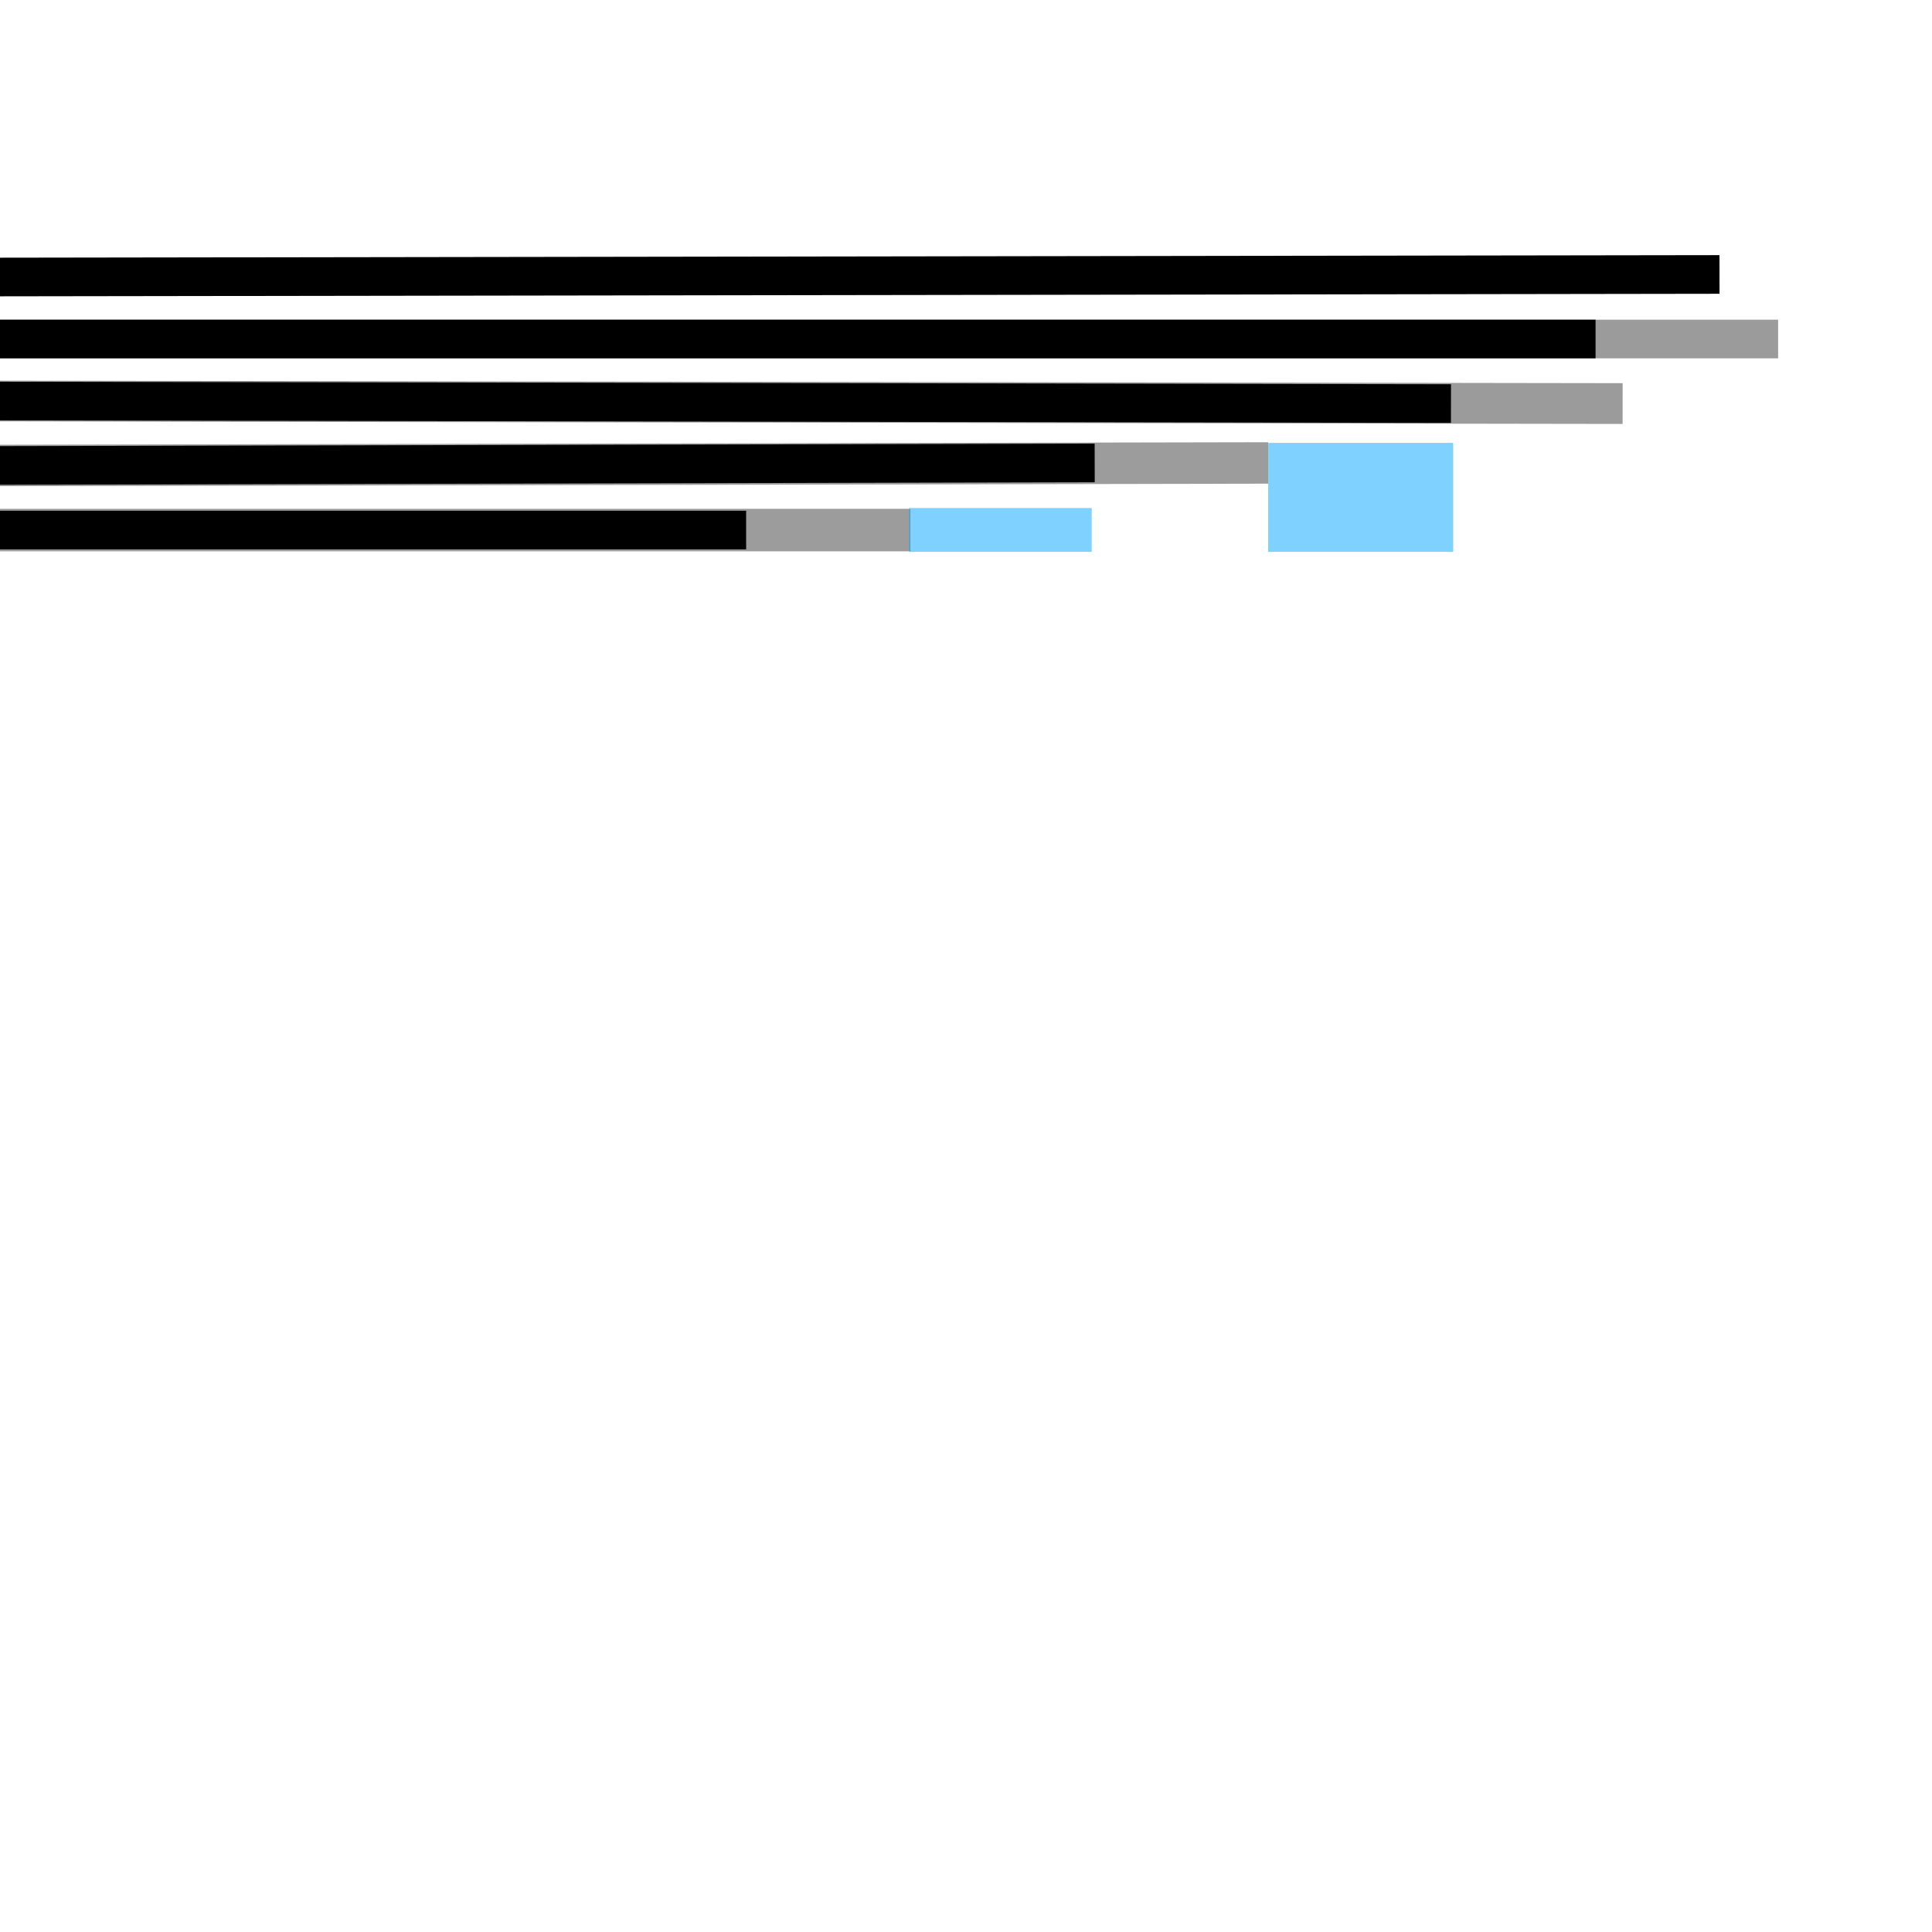
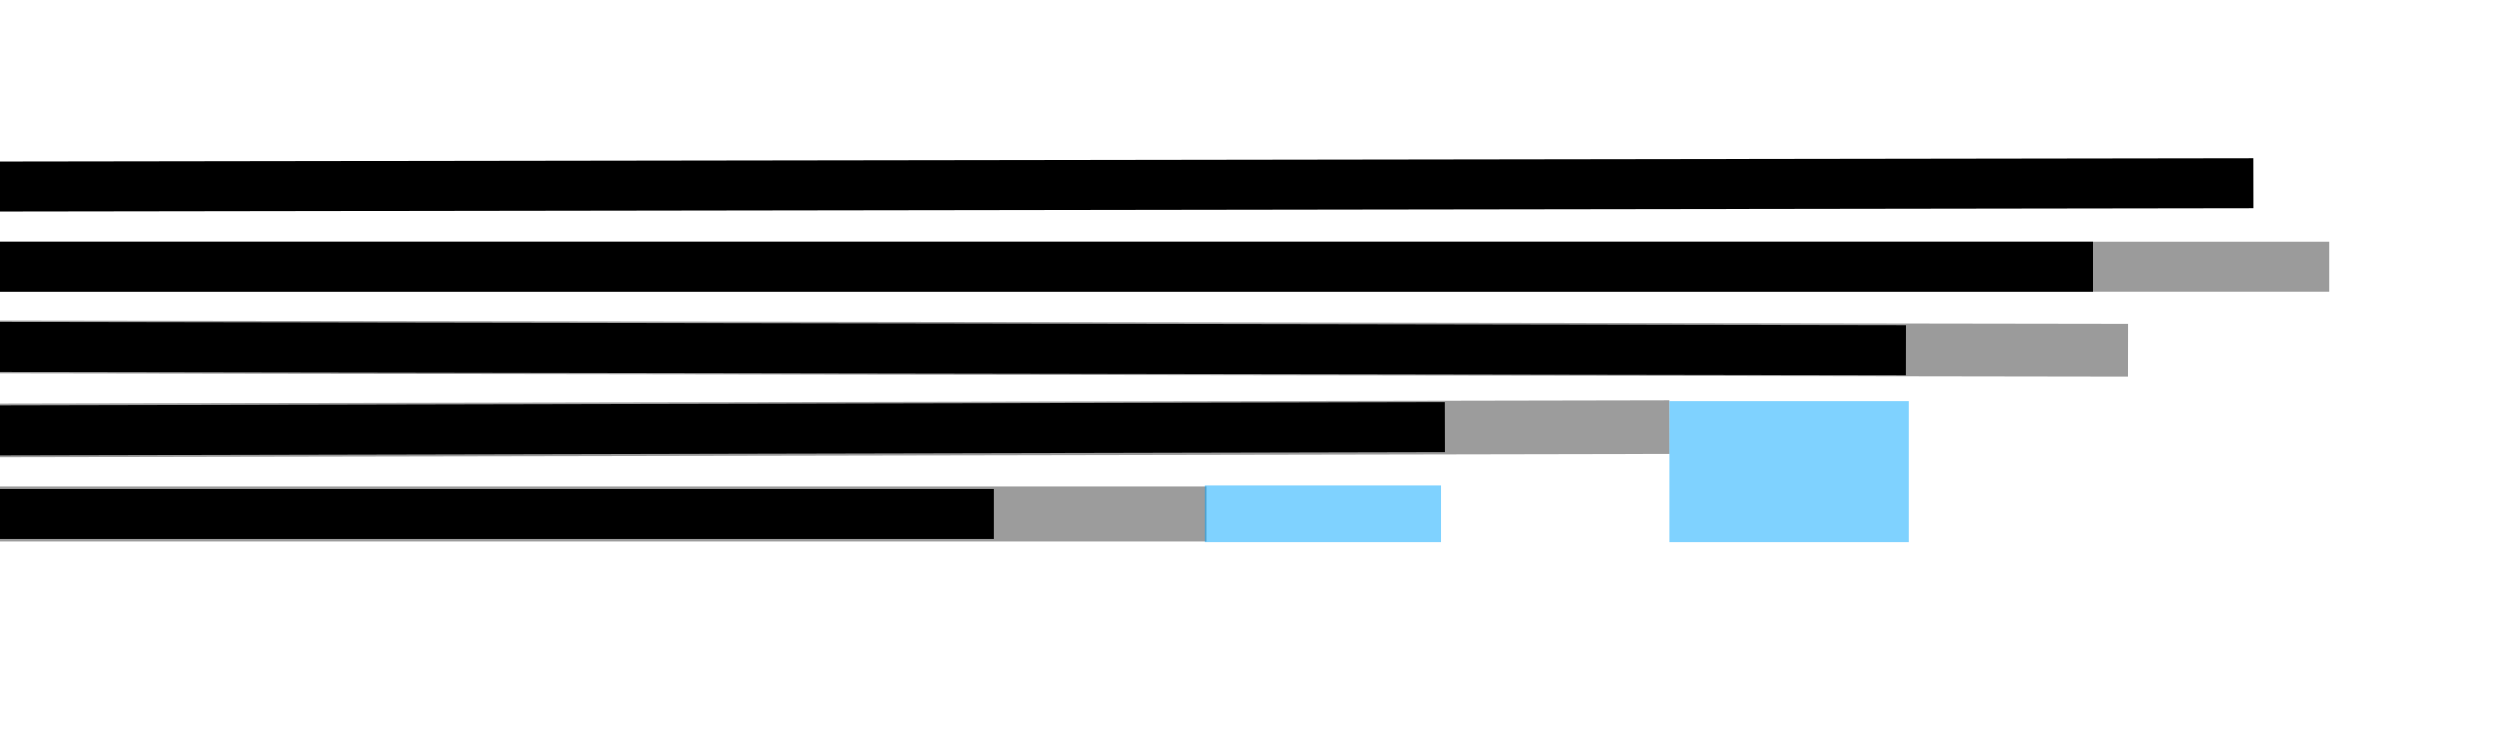
- <svg xmlns="http://www.w3.org/2000/svg" width="100mm" height="100mm" viewBox="0 0 100 100" version="1.1" id="svg8">
+ <svg xmlns="http://www.w3.org/2000/svg" width="100mm" height="30mm" viewBox="0 0 100 30" version="1.1" id="svg8">
  <defs id="defs2" />
-   <g id="layer1" transform="translate(0,-197)">
-     <path style="fill:none;fill-rule:evenodd;stroke:#000000;stroke-width:2;stroke-linecap:butt;stroke-linejoin:miter;stroke-miterlimit:4;stroke-dasharray:none;stroke-opacity:1" d="M -1.604,211.34 89.001,211.206" id="path815" />
-     <path style="fill:none;fill-rule:evenodd;stroke:#000000;stroke-width:2;stroke-linecap:butt;stroke-linejoin:miter;stroke-miterlimit:4;stroke-dasharray:none;stroke-opacity:1" d="m -1.604,214.547 84.19,-1e-5" id="path817" />
-     <path style="fill:none;fill-rule:evenodd;stroke:#000000;stroke-width:2;stroke-linecap:butt;stroke-linejoin:miter;stroke-miterlimit:4;stroke-dasharray:none;stroke-opacity:1" d="m -1.604,217.755 76.706,0.134" id="path819" />
-     <path style="fill:none;fill-rule:evenodd;stroke:#000000;stroke-width:2;stroke-linecap:butt;stroke-linejoin:miter;stroke-miterlimit:4;stroke-dasharray:none;stroke-opacity:1" d="M -1.737,221.095 56.661,220.962" id="path821" />
-     <path style="fill:none;fill-rule:evenodd;stroke:#000000;stroke-width:2;stroke-linecap:butt;stroke-linejoin:miter;stroke-miterlimit:4;stroke-dasharray:none;stroke-opacity:1" d="M -1.871,224.436 H 38.62" id="path823" />
-     <path style="fill:none;fill-rule:evenodd;stroke:#000000;stroke-width:2;stroke-linecap:butt;stroke-linejoin:miter;stroke-miterlimit:4;stroke-dasharray:none;stroke-opacity:0.392" d="m -1.604,214.547 93.639,-1e-5" id="path817-6" />
-     <path style="fill:none;fill-rule:evenodd;stroke:#000000;stroke-width:2.11;stroke-linecap:butt;stroke-linejoin:miter;stroke-miterlimit:4;stroke-dasharray:none;stroke-opacity:0.392" d="M -1.606,217.755 83.987,217.888" id="path819-7" />
-     <path style="fill:none;fill-rule:evenodd;stroke:#000000;stroke-width:2.145;stroke-linecap:butt;stroke-linejoin:miter;stroke-miterlimit:4;stroke-dasharray:none;stroke-opacity:0.39" d="M -1.741,221.095 65.642,220.962" id="path821-5" />
-     <path style="fill:none;fill-rule:evenodd;stroke:#000000;stroke-width:2.2;stroke-linecap:butt;stroke-linejoin:miter;stroke-miterlimit:4;stroke-dasharray:none;stroke-opacity:0.39" d="M -1.871,224.436 H 47.125" id="path823-5" />
-     <rect style="fill:#00a6ff;fill-opacity:0.5;stroke:none;stroke-width:0.194;stroke-miterlimit:4;stroke-dasharray:none;stroke-opacity:0.39" id="rect1057" width="9.449" height="2.268" x="47.058" y="223.295" />
-     <rect style="fill:#00a6ff;fill-opacity:0.502;stroke:none;stroke-width:0.28;stroke-miterlimit:4;stroke-dasharray:none;stroke-opacity:0.39" id="rect1061" width="9.576" height="5.64" x="65.642" y="219.923" />
+   <g id="layer1" transform="translate(0,-267)">
+     <path style="fill:none;fill-rule:evenodd;stroke:#000000;stroke-width:2;stroke-linecap:butt;stroke-linejoin:miter;stroke-miterlimit:4;stroke-dasharray:none;stroke-opacity:1" d="M -0.47,274.462 90.135,274.329" id="path815" />
+     <path style="fill:none;fill-rule:evenodd;stroke:#000000;stroke-width:2;stroke-linecap:butt;stroke-linejoin:miter;stroke-miterlimit:4;stroke-dasharray:none;stroke-opacity:1" d="m -0.47,277.669 84.19,-10e-6" id="path817" />
+     <path style="fill:none;fill-rule:evenodd;stroke:#000000;stroke-width:2;stroke-linecap:butt;stroke-linejoin:miter;stroke-miterlimit:4;stroke-dasharray:none;stroke-opacity:1" d="M -0.47,280.877 76.237,281.01" id="path819" />
+     <path style="fill:none;fill-rule:evenodd;stroke:#000000;stroke-width:2;stroke-linecap:butt;stroke-linejoin:miter;stroke-miterlimit:4;stroke-dasharray:none;stroke-opacity:1" d="M -0.603,284.217 57.795,284.084" id="path821" />
+     <path style="fill:none;fill-rule:evenodd;stroke:#000000;stroke-width:2;stroke-linecap:butt;stroke-linejoin:miter;stroke-miterlimit:4;stroke-dasharray:none;stroke-opacity:1" d="M -0.737,287.558 H 39.754" id="path823" />
+     <path style="fill:none;fill-rule:evenodd;stroke:#000000;stroke-width:2;stroke-linecap:butt;stroke-linejoin:miter;stroke-miterlimit:4;stroke-dasharray:none;stroke-opacity:0.392" d="m -0.47,277.669 93.639,-10e-6" id="path817-6" />
+     <path style="fill:none;fill-rule:evenodd;stroke:#000000;stroke-width:2.11;stroke-linecap:butt;stroke-linejoin:miter;stroke-miterlimit:4;stroke-dasharray:none;stroke-opacity:0.392" d="M -0.472,280.877 85.121,281.01" id="path819-7" />
+     <path style="fill:none;fill-rule:evenodd;stroke:#000000;stroke-width:2.145;stroke-linecap:butt;stroke-linejoin:miter;stroke-miterlimit:4;stroke-dasharray:none;stroke-opacity:0.39" d="M -0.607,284.217 66.776,284.084" id="path821-5" />
+     <path style="fill:none;fill-rule:evenodd;stroke:#000000;stroke-width:2.2;stroke-linecap:butt;stroke-linejoin:miter;stroke-miterlimit:4;stroke-dasharray:none;stroke-opacity:0.39" d="M -0.737,287.558 H 48.259" id="path823-5" />
+     <rect style="fill:#00a6ff;fill-opacity:0.5;stroke:none;stroke-width:0.194;stroke-miterlimit:4;stroke-dasharray:none;stroke-opacity:0.39" id="rect1057" width="9.449" height="2.268" x="48.192" y="286.417" />
+     <rect style="fill:#00a6ff;fill-opacity:0.502;stroke:none;stroke-width:0.28;stroke-miterlimit:4;stroke-dasharray:none;stroke-opacity:0.39" id="rect1061" width="9.576" height="5.64" x="66.776" y="283.045" />
  </g>
</svg>
